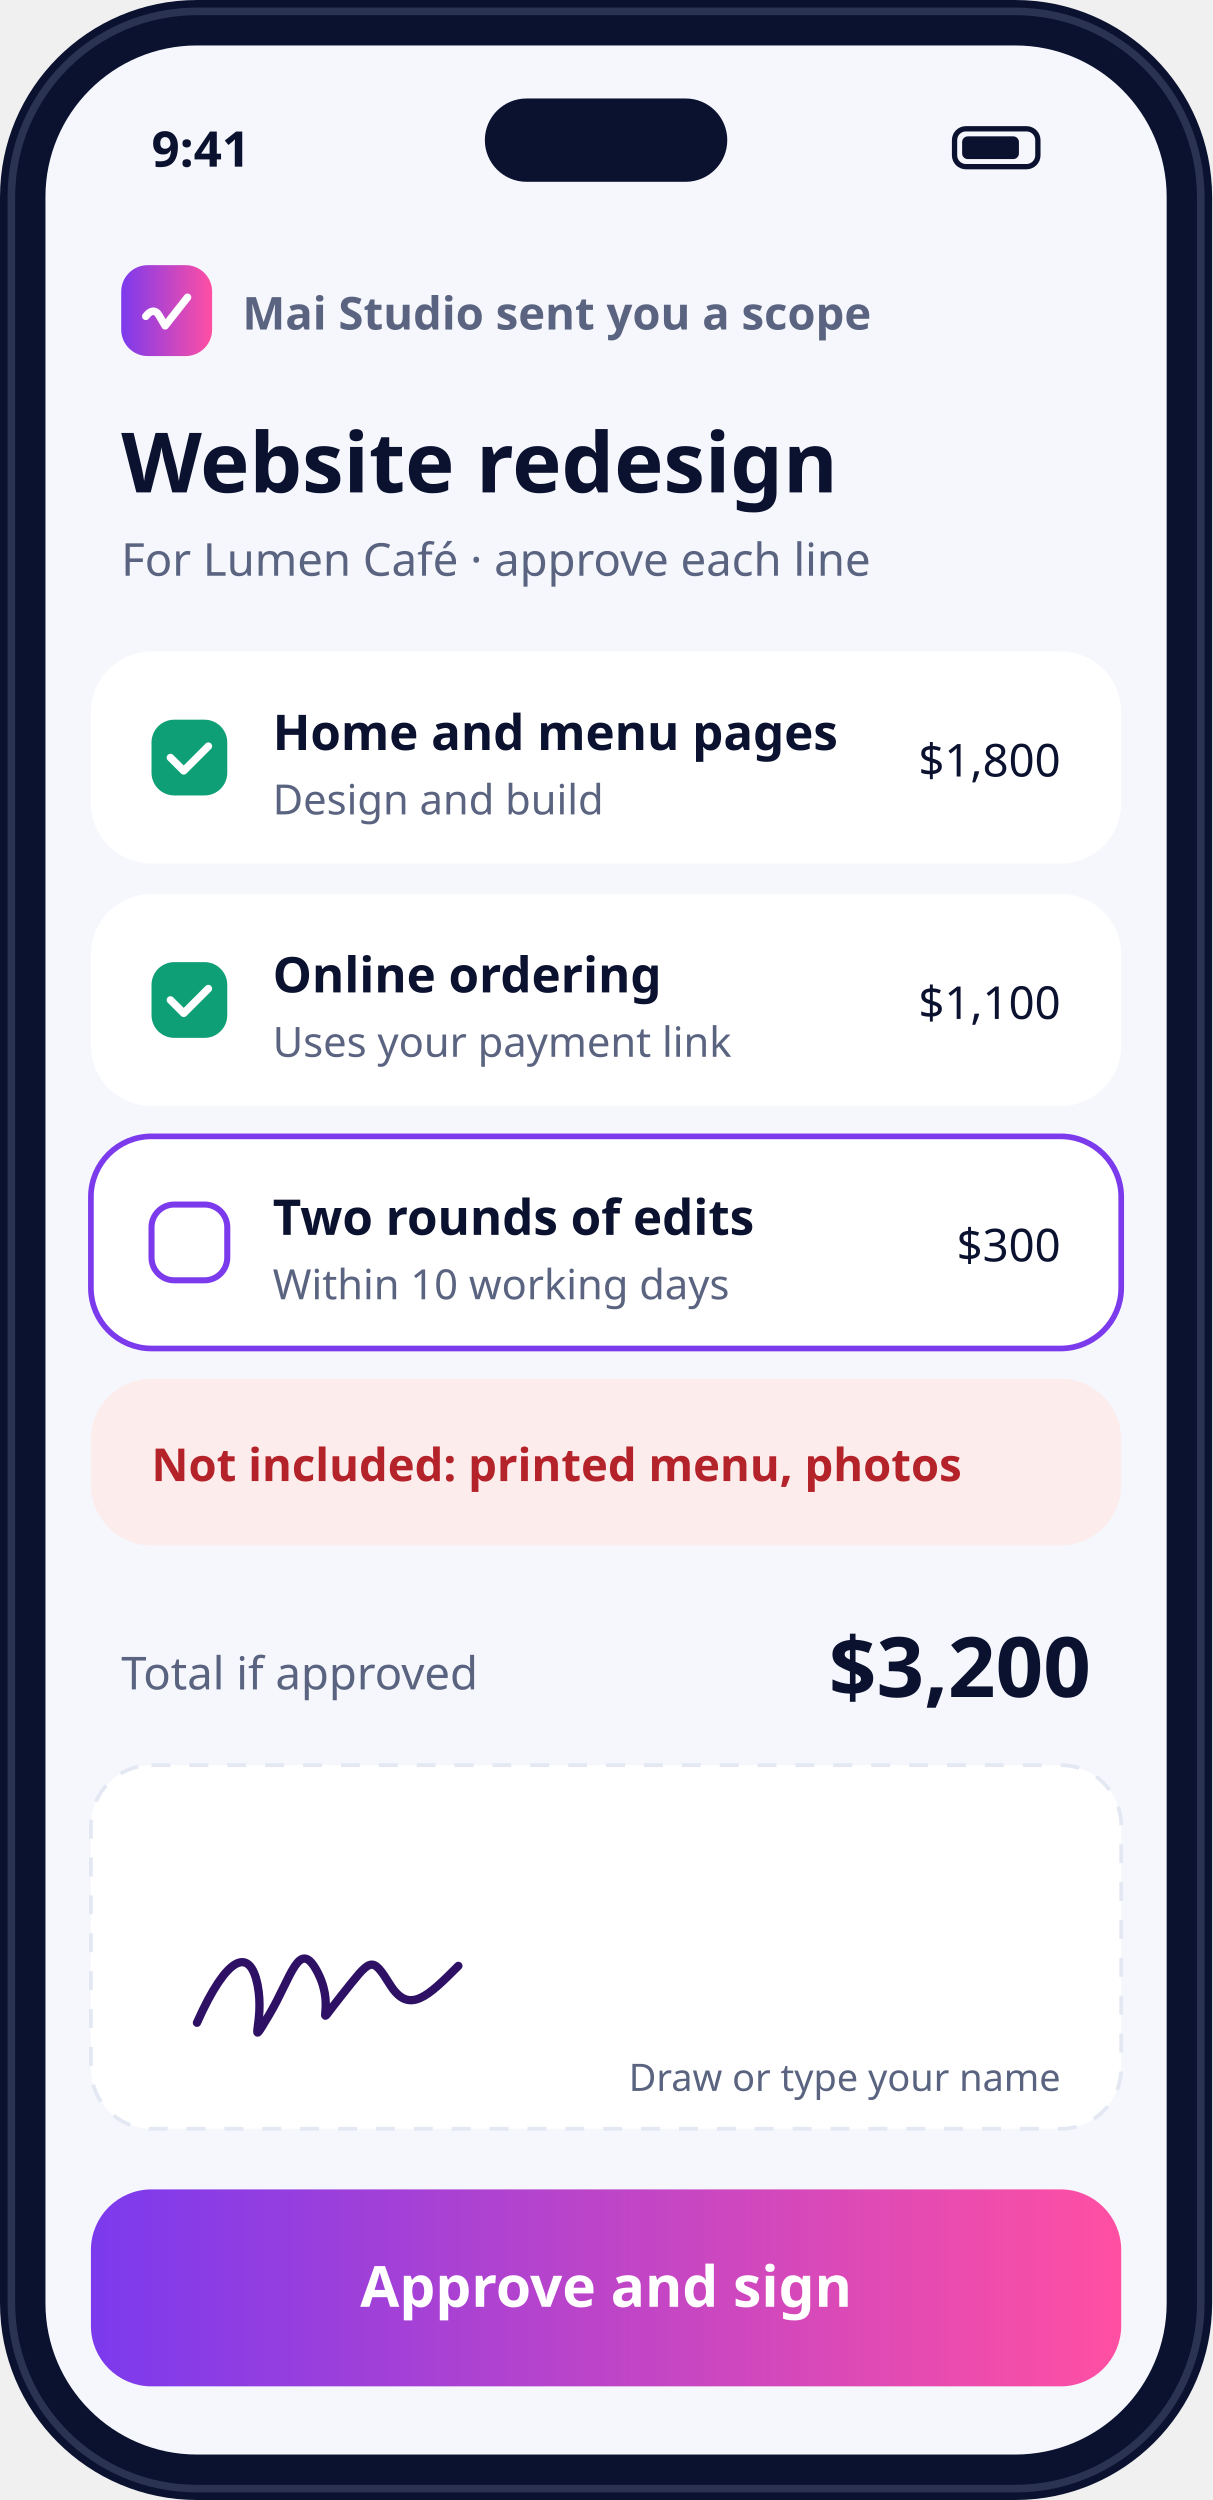
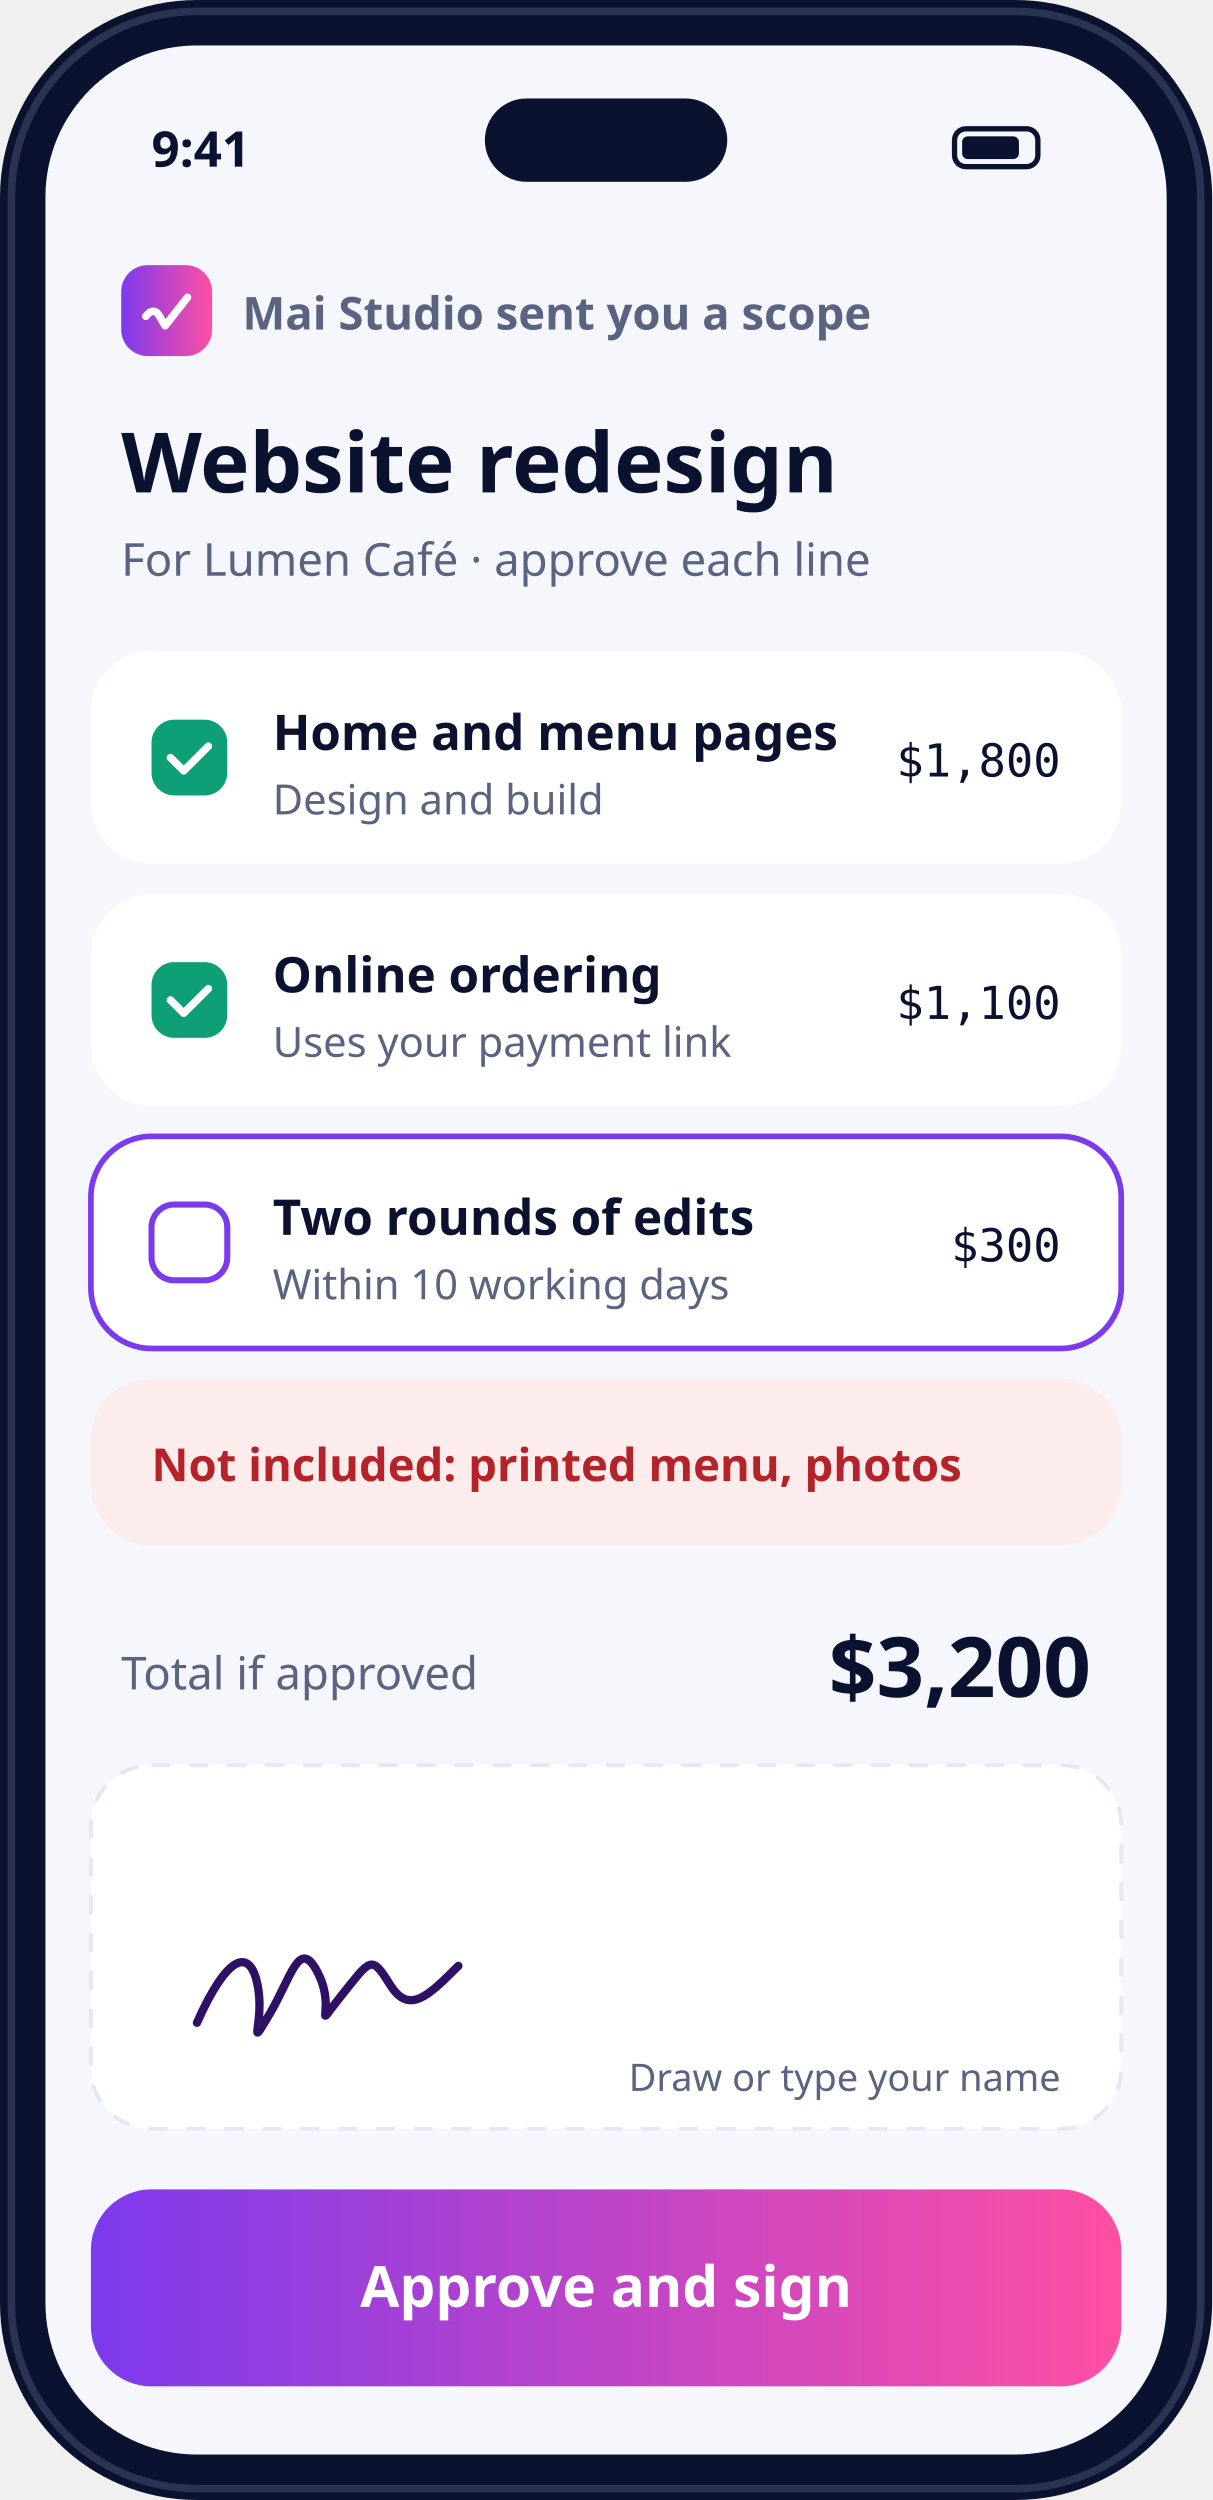
<svg xmlns="http://www.w3.org/2000/svg" viewBox="0 0 320 660" role="img" aria-label="A client approving scope lines and signing on a phone">
  <defs>
    <linearGradient id="ph-btn" x1="0" y1="0" x2="1" y2="0">
      <stop offset="0" stop-color="#7C3AED" />
      <stop offset="1" stop-color="#FF4FA3" />
    </linearGradient>
    <clipPath id="ph-screen">
      <rect x="12" y="12" width="296" height="636" rx="40" />
    </clipPath>
  </defs>
  <rect width="320" height="660" rx="52" fill="#0B1230" />
  <rect x="3" y="3" width="314" height="654" rx="49" fill="none" stroke="#2A3452" stroke-width="2" />
  <g clip-path="url(#ph-screen)">
    <rect x="12" y="12" width="296" height="636" fill="#F5F7FC" />
-     <text x="40" y="44" font-family="Plus Jakarta Sans" font-weight="700" font-size="13" fill="#0B1230">9:41</text>
+     <text x="40" y="44" font-family="Plus Jakarta Sans, system-ui, sans-serif" font-weight="700" font-size="13" fill="#0B1230">9:41</text>
    <rect x="128" y="26" width="64" height="22" rx="11" fill="#0B1230" />
    <rect x="252" y="34" width="22" height="10" rx="3" fill="none" stroke="#0B1230" stroke-width="1.4" />
    <rect x="254" y="36" width="15" height="6" rx="1.5" fill="#0B1230" />
    <rect x="32" y="70" width="24" height="24" rx="7" fill="url(#ph-btn)" />
    <path d="M38.5 83.5c1.3-1.7 2.6-1.8 3.5-.2L43.6 86 49.5 78.5" fill="none" stroke="#fff" stroke-width="2" stroke-linecap="round" stroke-linejoin="round" />
-     <text x="64" y="87" font-family="Plus Jakarta Sans" font-weight="600" font-size="12" fill="#5A6480">Mai Studio sent you a scope</text>
-     <text x="32" y="130" font-family="Plus Jakarta Sans" font-weight="800" font-size="22" fill="#0B1230">Website redesign</text>
-     <text x="32" y="152" font-family="Plus Jakarta Sans" font-size="12" fill="#5A6480">For Lumen Café · approve each line</text>
-     <g font-family="Plus Jakarta Sans" font-size="13" fill="#0B1230">
+     <text x="64" y="87" font-family="Plus Jakarta Sans, system-ui, sans-serif" font-weight="600" font-size="12" fill="#5A6480">Mai Studio sent you a scope</text>
+     <text x="32" y="130" font-family="Plus Jakarta Sans, system-ui, sans-serif" font-weight="800" font-size="22" fill="#0B1230">Website redesign</text>
+     <text x="32" y="152" font-family="Plus Jakarta Sans, system-ui, sans-serif" font-size="12" fill="#5A6480">For Lumen Café · approve each line</text>
+     <g font-family="Plus Jakarta Sans, system-ui, sans-serif" font-size="13" fill="#0B1230">
      <rect x="24" y="172" width="272" height="56" rx="16" fill="#fff" />
      <rect x="40" y="190" width="20" height="20" rx="6" fill="#0E9F76" />
      <path d="M45 200l3.5 3.5 6.5-6.5" fill="none" stroke="#fff" stroke-width="2" stroke-linecap="round" stroke-linejoin="round" />
      <text x="72" y="198" font-weight="600">Home and menu pages</text>
      <text x="72" y="215" font-size="11" fill="#5A6480">Design and build</text>
-       <text x="280" y="205" text-anchor="end" font-family="JetBrains Mono" font-size="12">$1,800</text>
+       <text x="280" y="205" text-anchor="end" font-family="JetBrains Mono, ui-monospace, monospace" font-size="12">$1,800</text>
      <rect x="24" y="236" width="272" height="56" rx="16" fill="#fff" />
      <rect x="40" y="254" width="20" height="20" rx="6" fill="#0E9F76" />
      <path d="M45 264l3.5 3.5 6.5-6.5" fill="none" stroke="#fff" stroke-width="2" stroke-linecap="round" stroke-linejoin="round" />
      <text x="72" y="262" font-weight="600">Online ordering</text>
      <text x="72" y="279" font-size="11" fill="#5A6480">Uses your payment link</text>
-       <text x="280" y="269" text-anchor="end" font-family="JetBrains Mono" font-size="12">$1,100</text>
+       <text x="280" y="269" text-anchor="end" font-family="JetBrains Mono, ui-monospace, monospace" font-size="12">$1,100</text>
      <rect x="24" y="300" width="272" height="56" rx="16" fill="#fff" stroke="#7C3AED" stroke-width="1.5" />
      <rect x="40" y="318" width="20" height="20" rx="6" fill="#fff" stroke="#7C3AED" stroke-width="1.6" />
      <text x="72" y="326" font-weight="600">Two rounds of edits</text>
      <text x="72" y="343" font-size="11" fill="#5A6480">Within 10 working days</text>
-       <text x="280" y="333" text-anchor="end" font-family="JetBrains Mono" font-size="12">$300</text>
+       <text x="280" y="333" text-anchor="end" font-family="JetBrains Mono, ui-monospace, monospace" font-size="12">$300</text>
      <rect x="24" y="364" width="272" height="44" rx="16" fill="#FDECEC" />
      <text x="40" y="391" font-size="12" fill="#B4232A" font-weight="600">Not included: printed menu, photos</text>
    </g>
-     <text x="32" y="446" font-family="Plus Jakarta Sans" font-size="12" fill="#5A6480">Total if approved</text>
-     <text x="288" y="448" text-anchor="end" font-family="Plus Jakarta Sans" font-weight="800" font-size="22" fill="#0B1230">$3,200</text>
+     <text x="32" y="446" font-family="Plus Jakarta Sans, system-ui, sans-serif" font-size="12" fill="#5A6480">Total if approved</text>
+     <text x="288" y="448" text-anchor="end" font-family="Plus Jakarta Sans, system-ui, sans-serif" font-weight="800" font-size="22" fill="#0B1230">$3,200</text>
    <rect x="24" y="466" width="272" height="96" rx="16" fill="#fff" stroke="#E3E8F2" stroke-dasharray="5 5" />
    <path d="M52 534c8-18 14-20 16-10s-3 18 3 8 8-21 13-11-2 16 6 6 8-11 13-3 10 3 18-5" fill="none" stroke="#2E1065" stroke-width="2.2" stroke-linecap="round" stroke-linejoin="round" />
-     <text x="280" y="552" text-anchor="end" font-family="Plus Jakarta Sans" font-size="10" fill="#5A6480">Draw or type your name</text>
+     <text x="280" y="552" text-anchor="end" font-family="Plus Jakarta Sans, system-ui, sans-serif" font-size="10" fill="#5A6480">Draw or type your name</text>
    <rect x="24" y="578" width="272" height="52" rx="16" fill="url(#ph-btn)" />
-     <text x="160" y="609" text-anchor="middle" font-family="Plus Jakarta Sans" font-weight="700" font-size="15" fill="#fff">Approve and sign</text>
+     <text x="160" y="609" text-anchor="middle" font-family="Plus Jakarta Sans, system-ui, sans-serif" font-weight="700" font-size="15" fill="#fff">Approve and sign</text>
  </g>
</svg>
